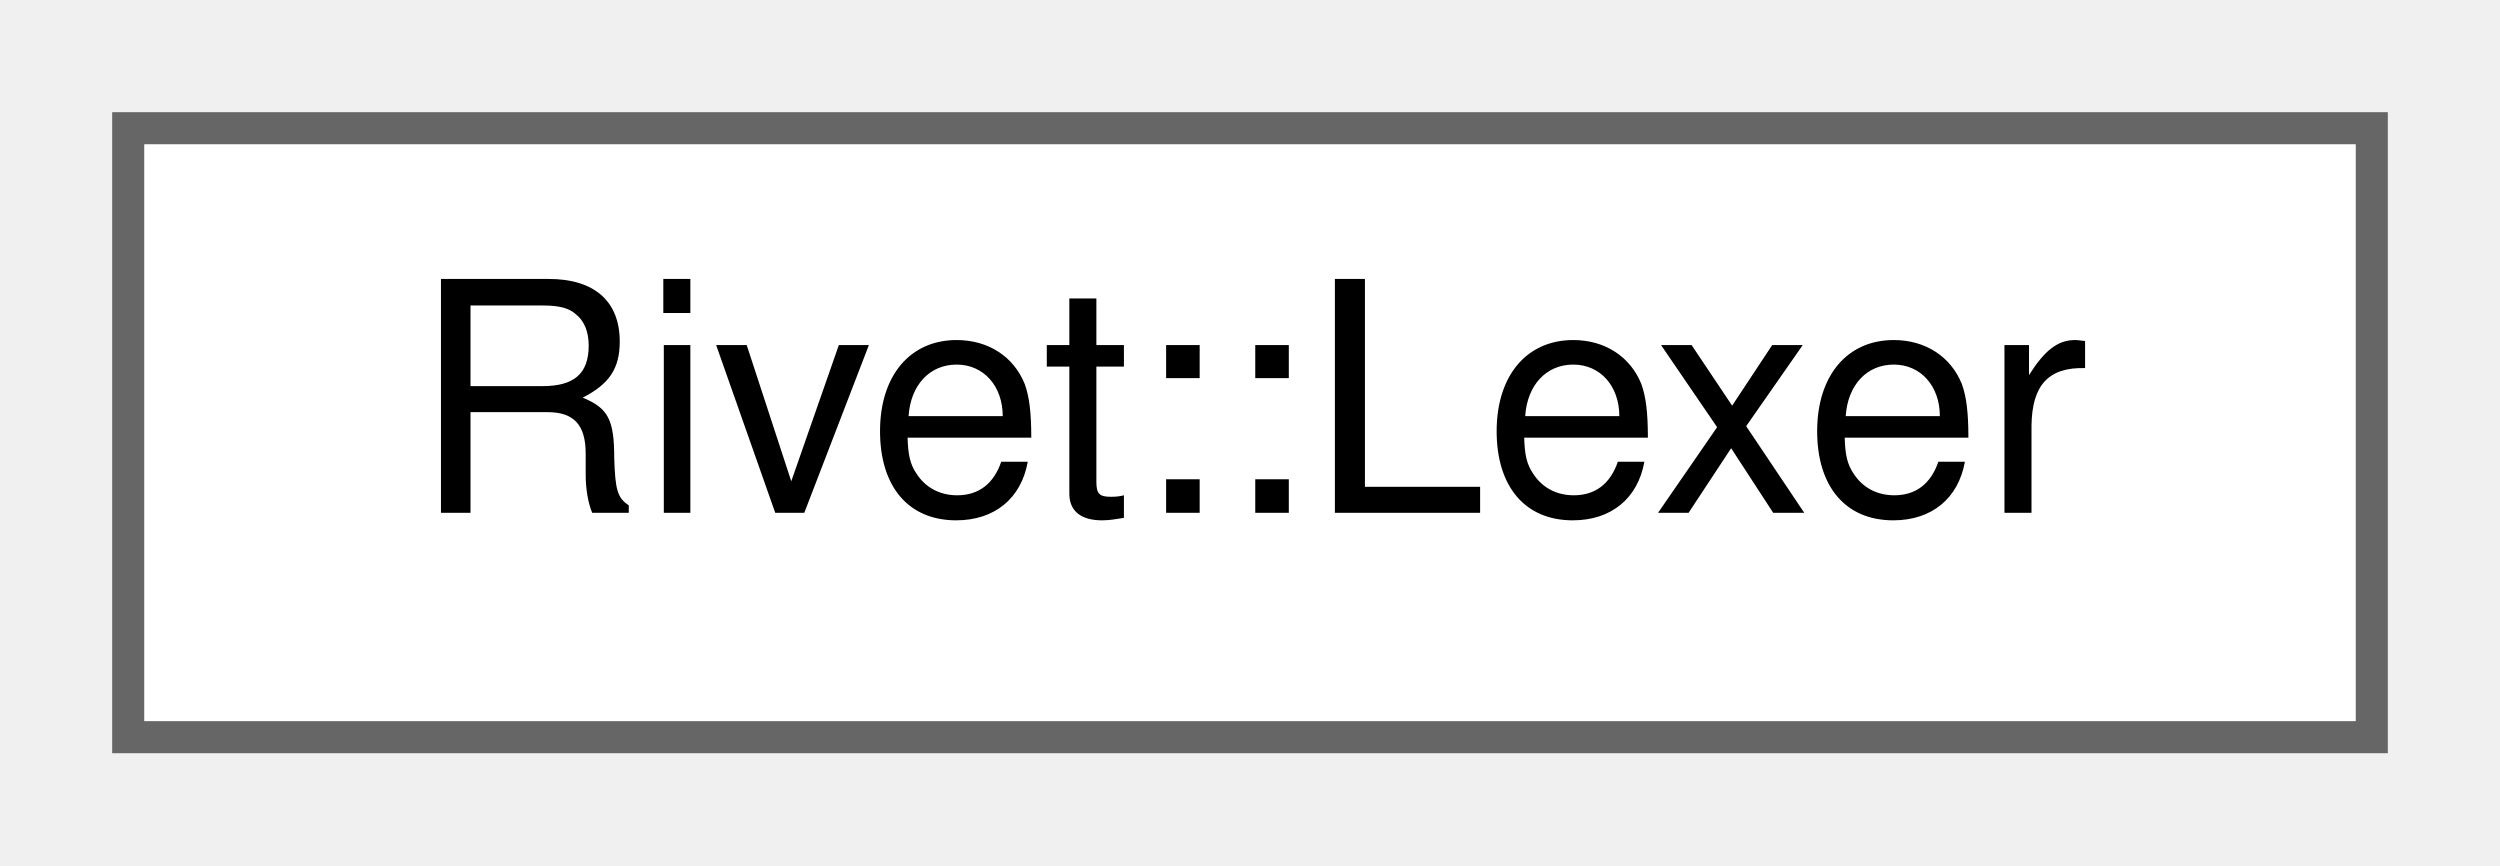
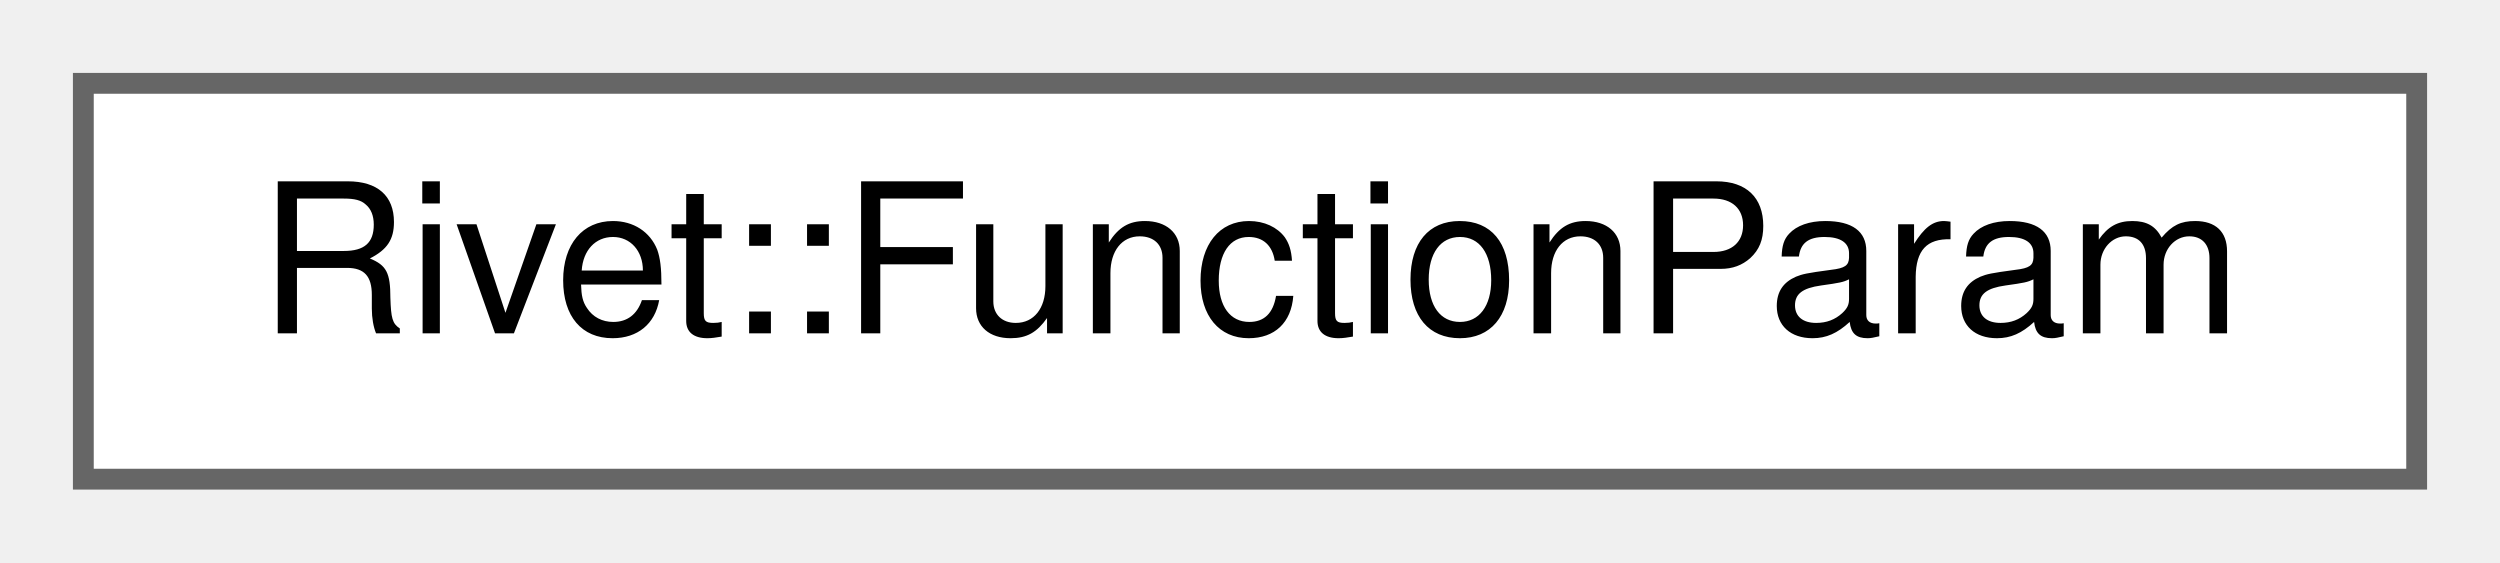
- <svg xmlns="http://www.w3.org/2000/svg" xmlns:xlink="http://www.w3.org/1999/xlink" width="78pt" height="27pt" viewBox="0.00 0.00 78.00 27.00">
+ <svg xmlns="http://www.w3.org/2000/svg" xmlns:xlink="http://www.w3.org/1999/xlink" width="120pt" height="27pt" viewBox="0.00 0.00 120.00 27.00">
  <g id="graph0" class="graph" transform="scale(1 1) rotate(0) translate(4 23)">
    <g id="Node000000" class="node">
      <g id="a_Node000000">
-         <a xlink:href="classRivet_1_1Lexer.html" target="_top" xlink:title="Performs lexical analysis on Rivet source code.">
-           <polygon fill="white" stroke="#666666" points="70,-19 0,-19 0,0 70,0 70,-19" />
-           <text text-anchor="middle" x="35" y="-7" font-family="Helvetica,sans-Serif" font-size="10.00">Rivet::Lexer</text>
+         <a xlink:href="structRivet_1_1FunctionParam.html" target="_top" xlink:title=" ">
+           <polygon fill="white" stroke="#666666" points="112,-19 0,-19 0,0 112,0 112,-19" />
+           <text text-anchor="middle" x="56" y="-7" font-family="Helvetica,sans-Serif" font-size="10.00">Rivet::FunctionParam</text>
        </a>
      </g>
    </g>
  </g>
</svg>
